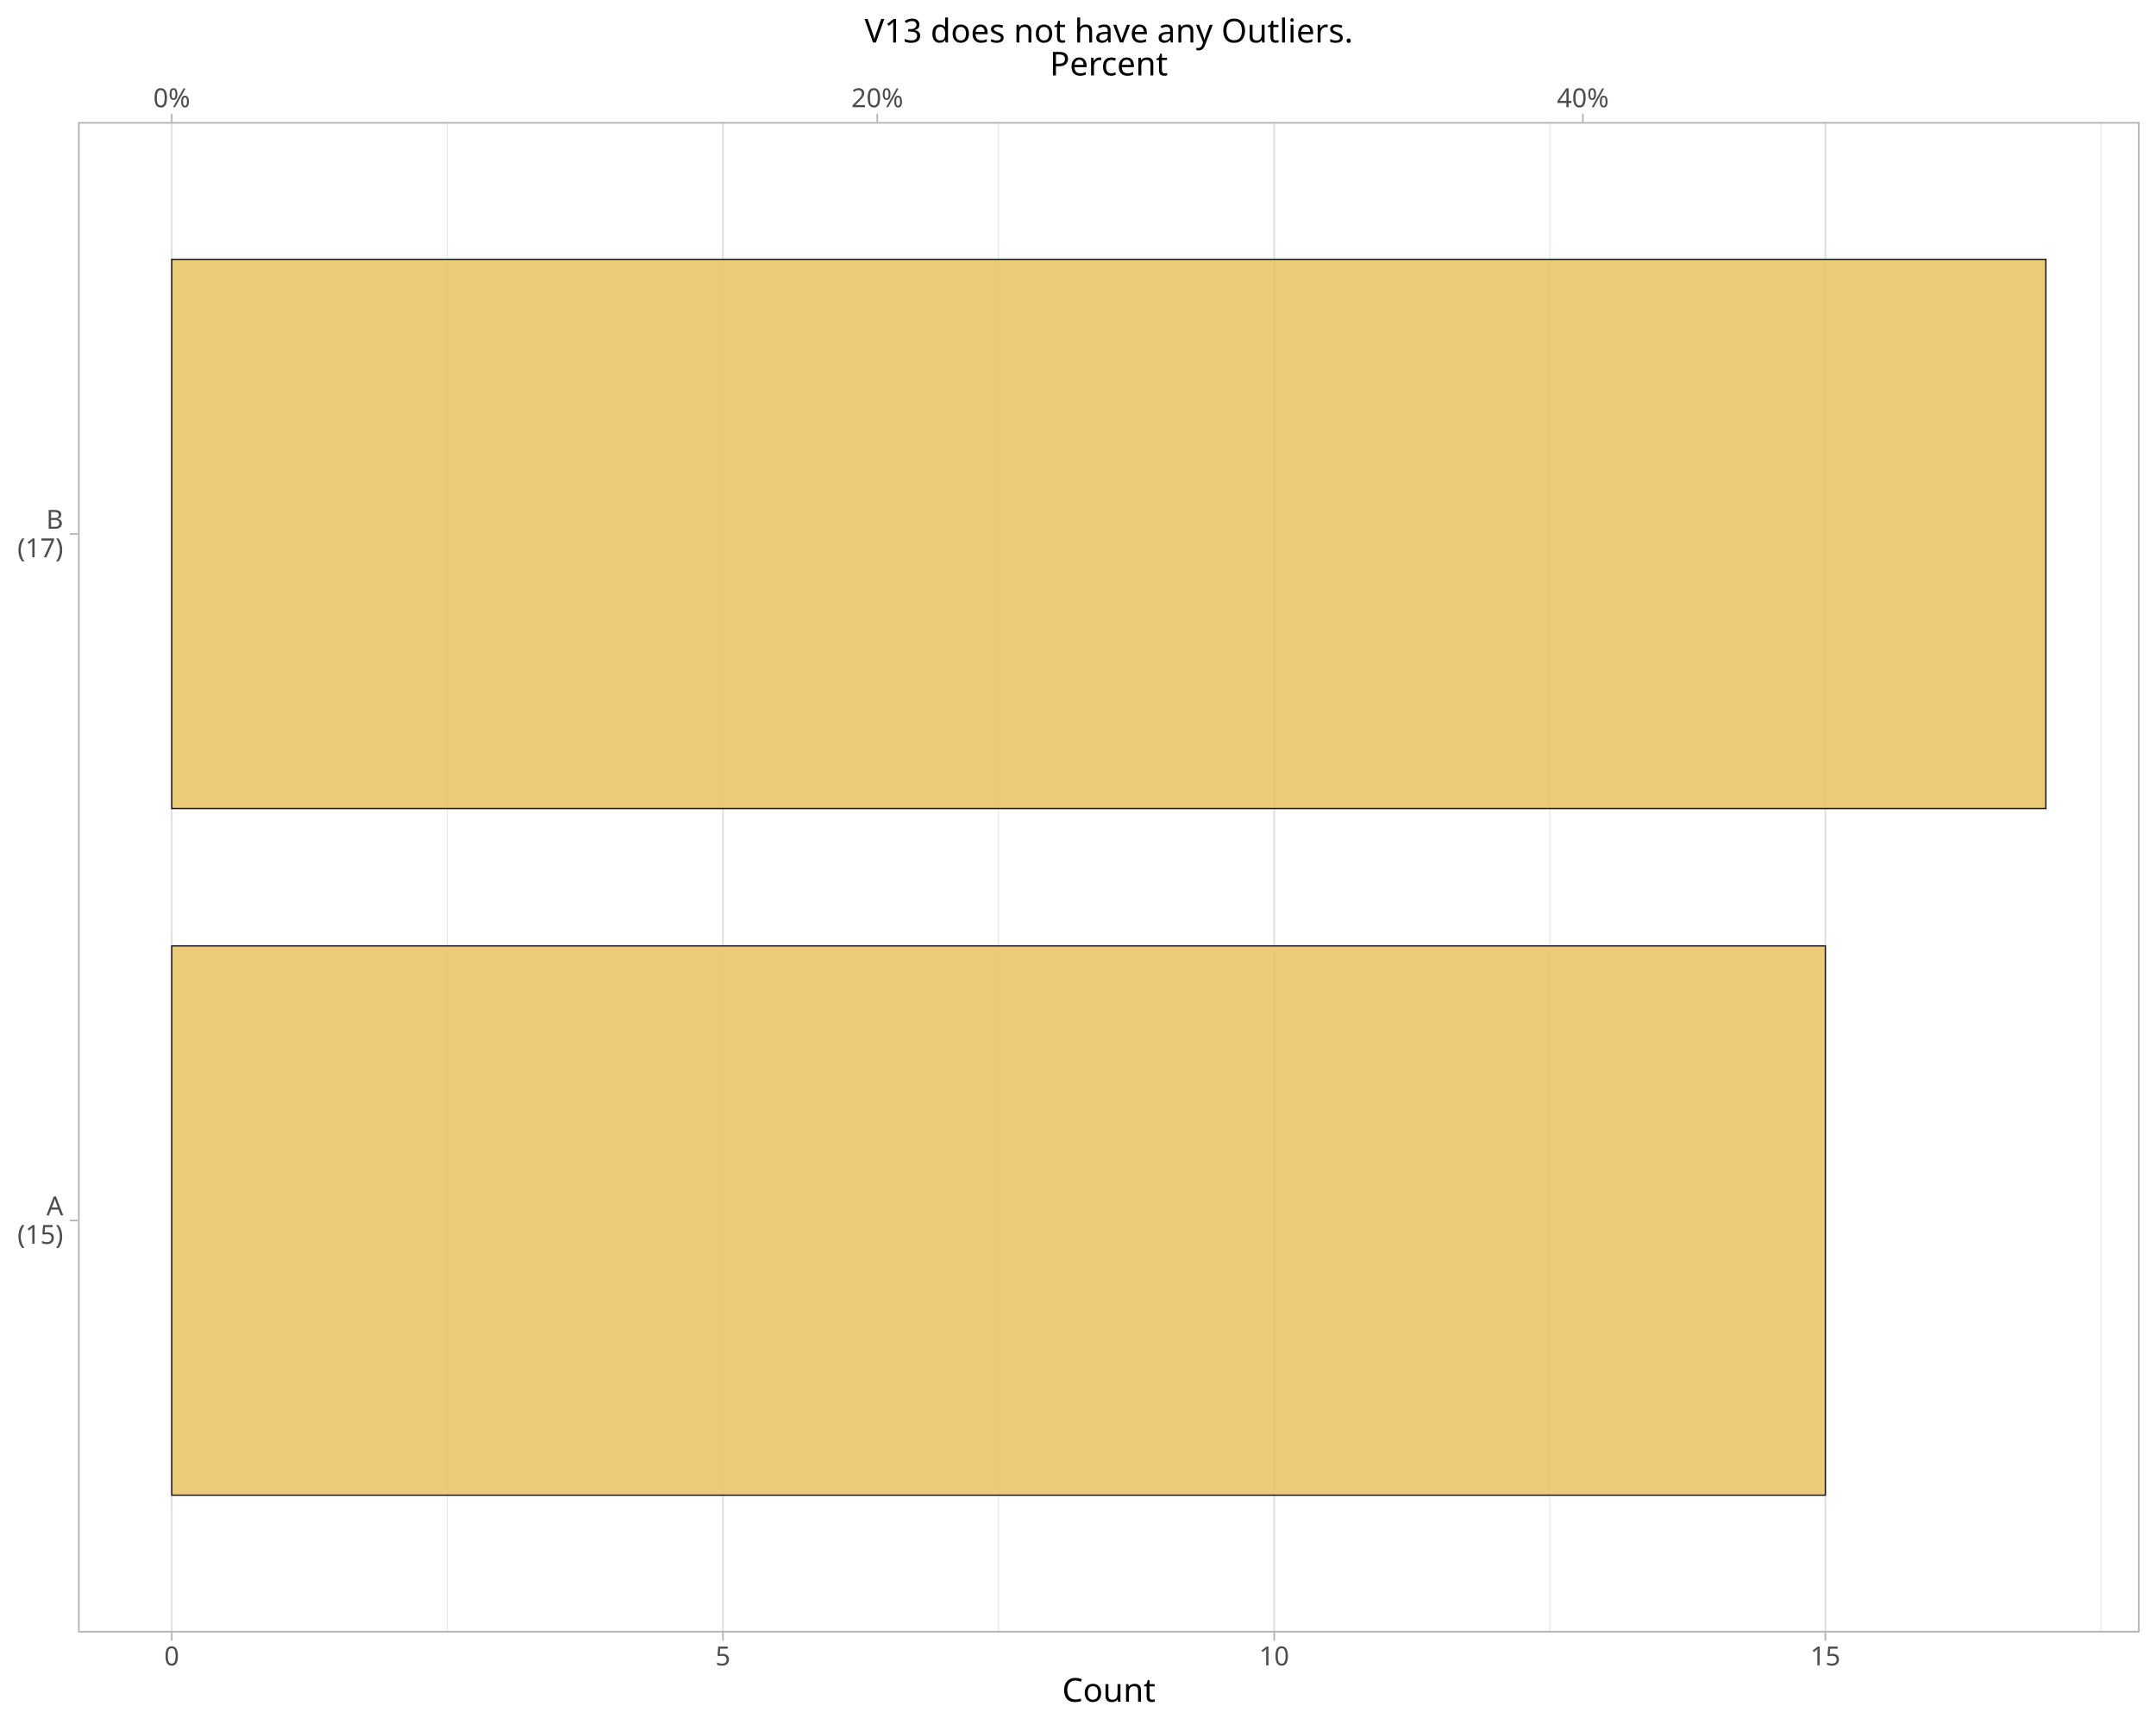
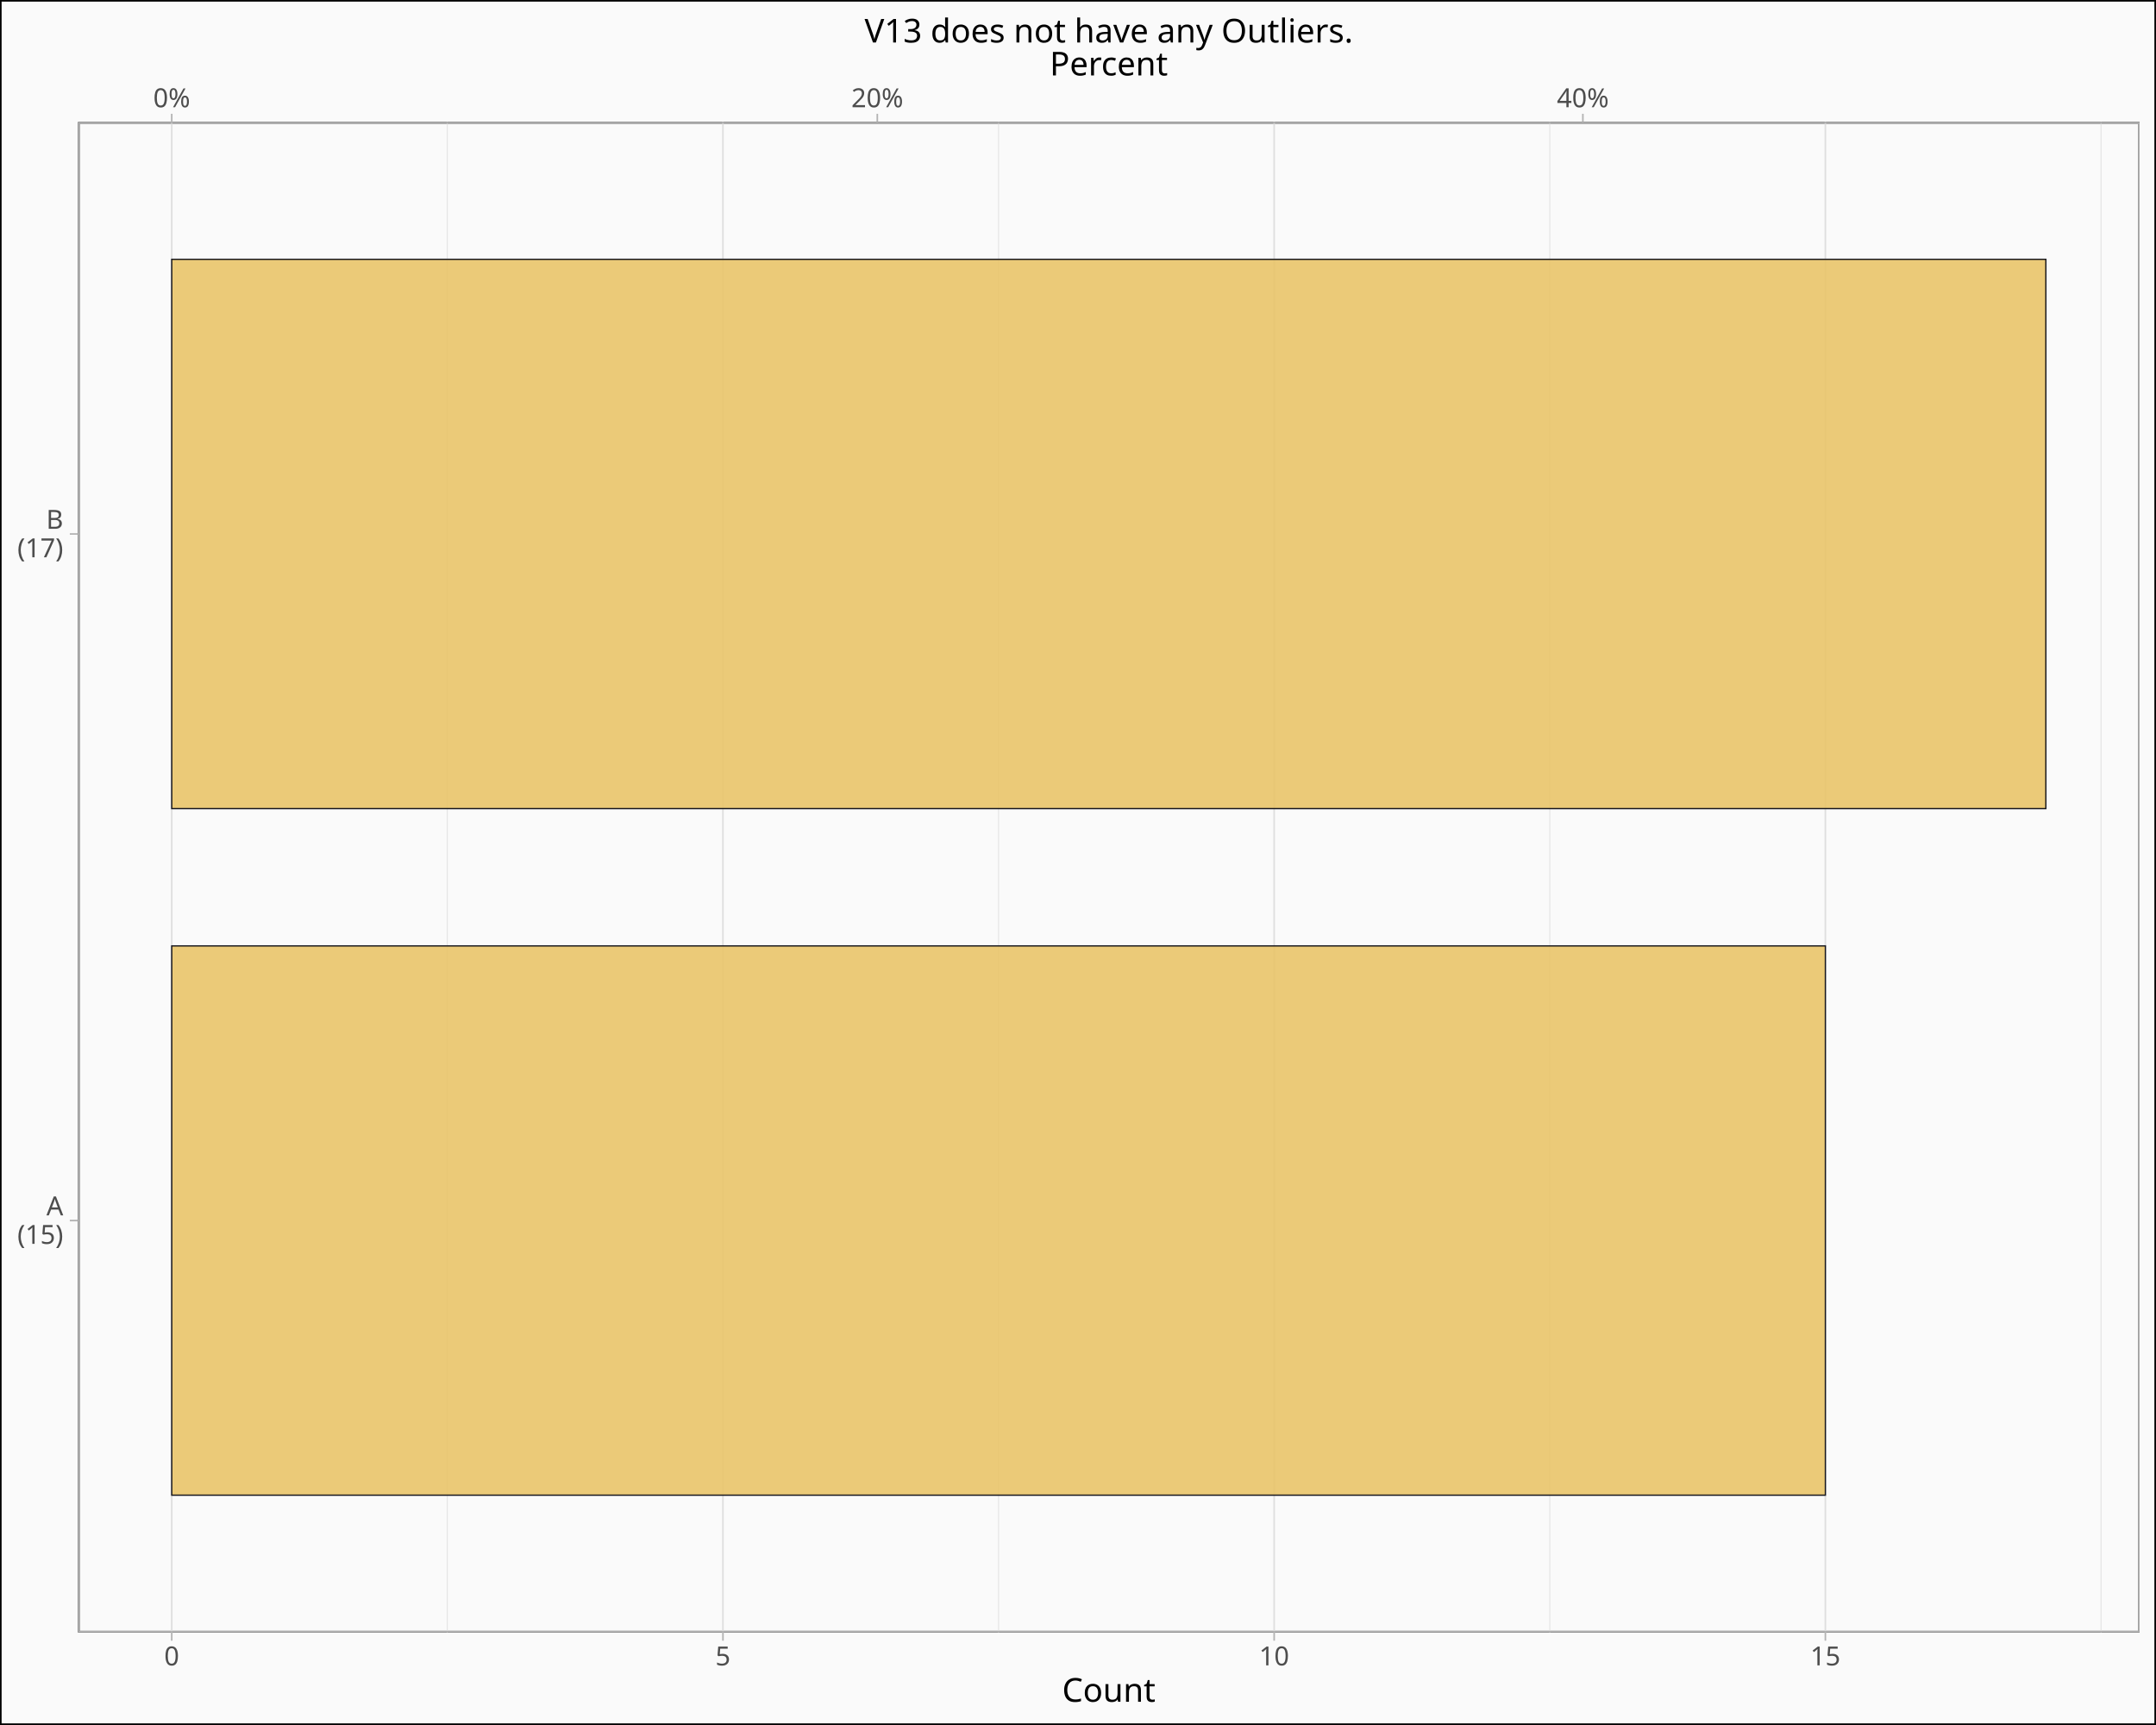
<svg xmlns="http://www.w3.org/2000/svg" class="svglite" data-engine-version="2.0" width="720.00pt" height="576.00pt" viewBox="0 0 720.00 576.00">
  <defs>
    <style type="text/css">
    .svglite line, .svglite polyline, .svglite polygon, .svglite path, .svglite rect, .svglite circle {
      fill: none;
      stroke: #000000;
      stroke-linecap: round;
      stroke-linejoin: round;
      stroke-miterlimit: 10.00;
    }
  </style>
  </defs>
  <rect width="100%" height="100%" style="stroke: none; fill: #FFFFFF;" />
  <defs>
    <clipPath id="cpMC4wMHw3MjAuMDB8MC4wMHw1NzYuMDA=">
      <rect x="0.00" y="0.00" width="720.00" height="576.00" />
    </clipPath>
  </defs>
  <g clip-path="url(#cpMC4wMHw3MjAuMDB8MC4wMHw1NzYuMDA=)">
-     <rect x="0.00" y="0.00" width="720.00" height="576.00" style="stroke-width: 1.07; stroke: #FFFFFF; fill: #FFFFFF;" />
+     <rect x="0.00" y="0.00" width="720.00" height="576.00" style="stroke-width: 1.07; fill: #FAFAFA;" />
  </g>
  <defs>
    <clipPath id="cpMjYuMDZ8NzE0LjUyfDQwLjc0fDU0NS4xMQ==">
      <rect x="26.06" y="40.74" width="688.46" height="504.37" />
    </clipPath>
  </defs>
  <g clip-path="url(#cpMjYuMDZ8NzE0LjUyfDQwLjc0fDU0NS4xMQ==)">
-     <rect x="26.06" y="40.74" width="688.46" height="504.37" style="stroke-width: 1.07; stroke: none; fill: #FFFFFF;" />
+     <rect x="26.06" y="40.74" width="688.46" height="504.37" style="stroke-width: 1.07; fill: #FAFAFA;" />
    <polyline points="149.39,545.11 149.39,40.74 " style="stroke-width: 0.27; stroke: #DEDEDE; stroke-linecap: butt;" />
    <polyline points="333.47,545.11 333.47,40.74 " style="stroke-width: 0.27; stroke: #DEDEDE; stroke-linecap: butt;" />
    <polyline points="517.55,545.11 517.55,40.74 " style="stroke-width: 0.27; stroke: #DEDEDE; stroke-linecap: butt;" />
    <polyline points="701.63,545.11 701.63,40.74 " style="stroke-width: 0.27; stroke: #DEDEDE; stroke-linecap: butt;" />
    <polyline points="57.35,545.11 57.35,40.74 " style="stroke-width: 0.53; stroke: #DEDEDE; stroke-linecap: butt;" />
    <polyline points="241.43,545.11 241.43,40.74 " style="stroke-width: 0.53; stroke: #DEDEDE; stroke-linecap: butt;" />
    <polyline points="425.51,545.11 425.51,40.74 " style="stroke-width: 0.53; stroke: #DEDEDE; stroke-linecap: butt;" />
    <polyline points="609.59,545.11 609.59,40.74 " style="stroke-width: 0.53; stroke: #DEDEDE; stroke-linecap: butt;" />
    <rect x="57.35" y="315.85" width="552.24" height="183.41" style="stroke-width: 0.43; stroke: #16161D; stroke-linecap: butt; stroke-linejoin: miter; fill: #E9C46A; fill-opacity: 0.90;" />
    <rect x="57.35" y="86.59" width="625.87" height="183.41" style="stroke-width: 0.43; stroke: #16161D; stroke-linecap: butt; stroke-linejoin: miter; fill: #E9C46A; fill-opacity: 0.90;" />
    <rect x="26.06" y="40.74" width="688.46" height="504.37" style="stroke-width: 1.07; stroke: #B3B3B3;" />
  </g>
  <g clip-path="url(#cpMC4wMHw3MjAuMDB8MC4wMHw1NzYuMDA=)">
    <text x="57.35" y="35.81" text-anchor="middle" style="font-size: 8.80px; fill: #4D4D4D; font-family: sans;" textLength="12.72px" lengthAdjust="spacingAndGlyphs">0%</text>
    <text x="292.98" y="35.81" text-anchor="middle" style="font-size: 8.80px; fill: #4D4D4D; font-family: sans;" textLength="17.61px" lengthAdjust="spacingAndGlyphs">20%</text>
    <text x="528.60" y="35.81" text-anchor="middle" style="font-size: 8.80px; fill: #4D4D4D; font-family: sans;" textLength="17.61px" lengthAdjust="spacingAndGlyphs">40%</text>
    <polyline points="57.35,40.74 57.35,38.00 " style="stroke-width: 0.53; stroke: #B3B3B3; stroke-linecap: butt;" />
    <polyline points="292.98,40.74 292.98,38.00 " style="stroke-width: 0.53; stroke: #B3B3B3; stroke-linecap: butt;" />
    <polyline points="528.60,40.74 528.60,38.00 " style="stroke-width: 0.53; stroke: #B3B3B3; stroke-linecap: butt;" />
    <text x="21.13" y="405.83" text-anchor="end" style="font-size: 8.80px; fill: #4D4D4D; font-family: sans;" textLength="8.32px" lengthAdjust="spacingAndGlyphs">A </text>
    <text x="21.13" y="415.34" text-anchor="end" style="font-size: 8.80px; fill: #4D4D4D; font-family: sans;" textLength="15.65px" lengthAdjust="spacingAndGlyphs">(15)</text>
    <text x="21.13" y="176.57" text-anchor="end" style="font-size: 8.80px; fill: #4D4D4D; font-family: sans;" textLength="8.32px" lengthAdjust="spacingAndGlyphs">B </text>
    <text x="21.13" y="186.08" text-anchor="end" style="font-size: 8.80px; fill: #4D4D4D; font-family: sans;" textLength="15.65px" lengthAdjust="spacingAndGlyphs">(17)</text>
    <polyline points="23.32,407.56 26.06,407.56 " style="stroke-width: 0.53; stroke: #B3B3B3; stroke-linecap: butt;" />
    <polyline points="23.32,178.30 26.06,178.30 " style="stroke-width: 0.53; stroke: #B3B3B3; stroke-linecap: butt;" />
    <polyline points="57.35,547.85 57.35,545.11 " style="stroke-width: 0.53; stroke: #B3B3B3; stroke-linecap: butt;" />
    <polyline points="241.43,547.85 241.43,545.11 " style="stroke-width: 0.53; stroke: #B3B3B3; stroke-linecap: butt;" />
    <polyline points="425.51,547.85 425.51,545.11 " style="stroke-width: 0.53; stroke: #B3B3B3; stroke-linecap: butt;" />
    <polyline points="609.59,547.85 609.59,545.11 " style="stroke-width: 0.53; stroke: #B3B3B3; stroke-linecap: butt;" />
    <text x="57.35" y="556.10" text-anchor="middle" style="font-size: 8.80px; fill: #4D4D4D; font-family: sans;" textLength="4.89px" lengthAdjust="spacingAndGlyphs">0</text>
    <text x="241.43" y="556.10" text-anchor="middle" style="font-size: 8.80px; fill: #4D4D4D; font-family: sans;" textLength="4.89px" lengthAdjust="spacingAndGlyphs">5</text>
    <text x="425.51" y="556.10" text-anchor="middle" style="font-size: 8.80px; fill: #4D4D4D; font-family: sans;" textLength="9.79px" lengthAdjust="spacingAndGlyphs">10</text>
    <text x="609.59" y="556.10" text-anchor="middle" style="font-size: 8.80px; fill: #4D4D4D; font-family: sans;" textLength="9.79px" lengthAdjust="spacingAndGlyphs">15</text>
    <text x="370.29" y="25.19" text-anchor="middle" style="font-size: 11.00px; font-family: sans;" textLength="37.92px" lengthAdjust="spacingAndGlyphs">Percent</text>
    <text x="370.29" y="568.24" text-anchor="middle" style="font-size: 11.00px; font-family: sans;" textLength="29.36px" lengthAdjust="spacingAndGlyphs">Count</text>
    <text x="370.29" y="14.19" text-anchor="middle" style="font-size: 11.00px; font-family: sans;" textLength="156.57px" lengthAdjust="spacingAndGlyphs">V13 does not have any Outliers.</text>
  </g>
</svg>
